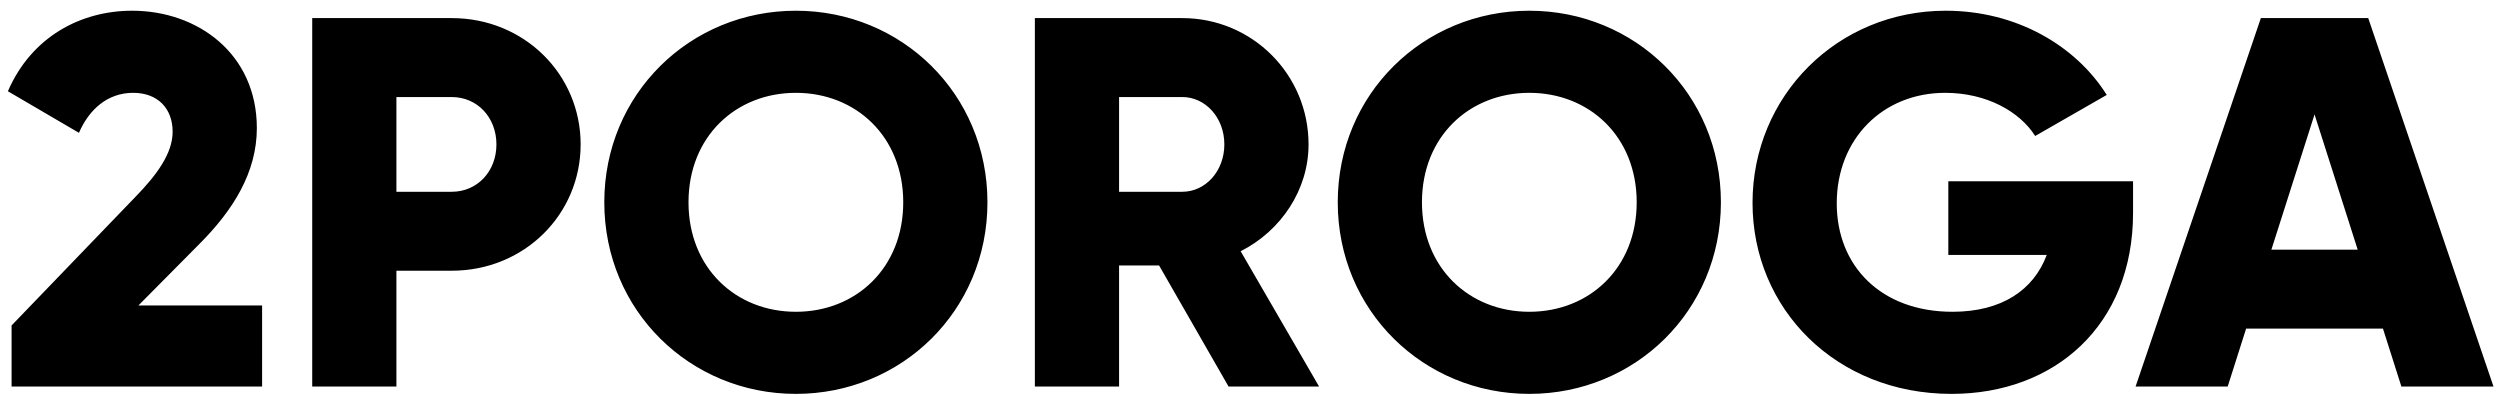
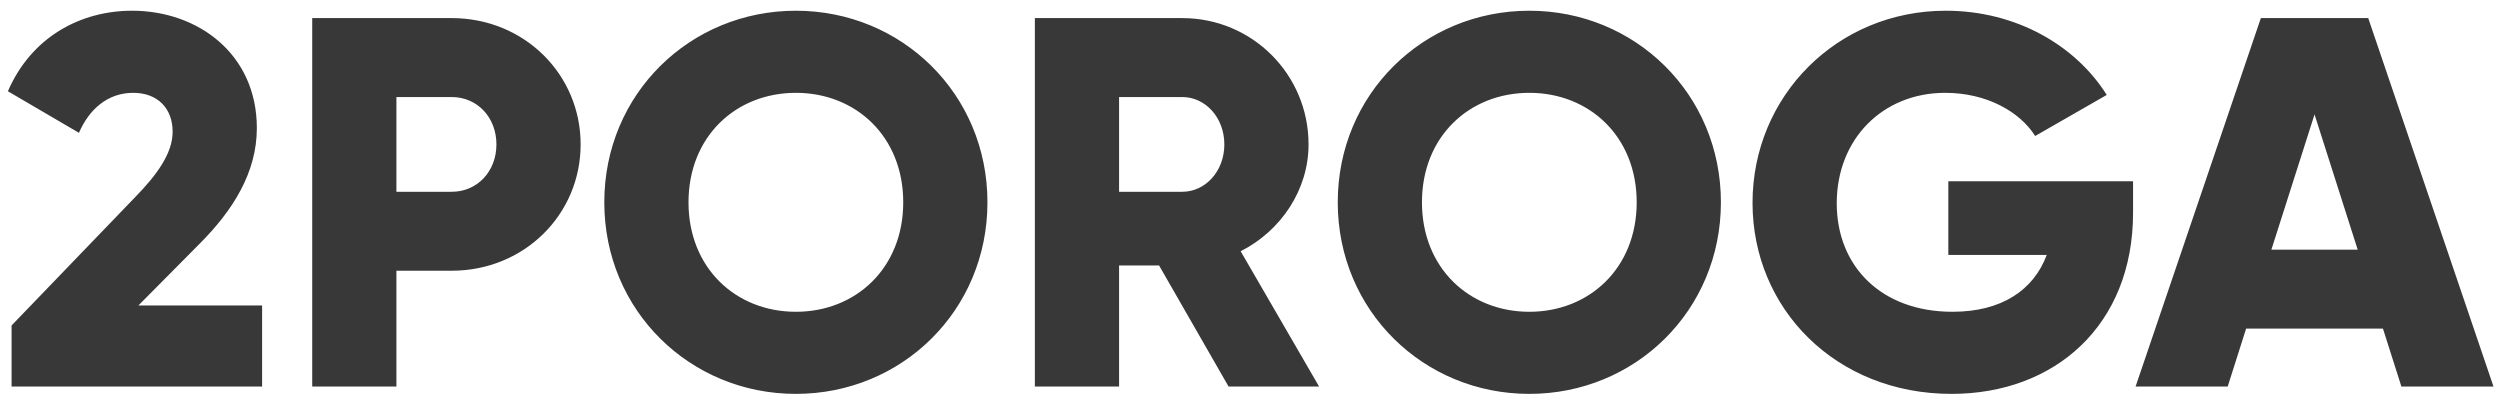
<svg xmlns="http://www.w3.org/2000/svg" width="152" height="24" viewBox="0 0 152 24" fill="none">
-   <path d="M0.704 23.5V19.788L8.224 11.98C9.536 10.636 10.496 9.324 10.496 8.012C10.496 6.604 9.6 5.644 8.096 5.644C6.528 5.644 5.408 6.668 4.8 8.076L0.48 5.548C1.92 2.22 4.928 0.652 8.032 0.652C12.032 0.652 15.616 3.276 15.616 7.788C15.616 10.476 14.176 12.78 12.128 14.828L8.416 18.572H15.936V23.5H0.704ZM27.462 1.1C31.878 1.1 35.303 4.524 35.303 8.78C35.303 13.036 31.878 16.46 27.462 16.46H24.102V23.5H18.983V1.1H27.462ZM27.462 11.66C29.03 11.66 30.183 10.412 30.183 8.78C30.183 7.148 29.03 5.9 27.462 5.9H24.102V11.66H27.462ZM48.389 23.948C41.957 23.948 36.741 18.892 36.741 12.3C36.741 5.708 41.957 0.652 48.389 0.652C54.821 0.652 60.037 5.708 60.037 12.3C60.037 18.892 54.821 23.948 48.389 23.948ZM48.389 18.956C52.037 18.956 54.917 16.3 54.917 12.3C54.917 8.3 52.037 5.644 48.389 5.644C44.741 5.644 41.861 8.3 41.861 12.3C41.861 16.3 44.741 18.956 48.389 18.956ZM74.696 23.5L70.472 16.14H68.04V23.5H62.92V1.1H71.88C76.136 1.1 79.56 4.524 79.56 8.78C79.56 11.532 77.896 14.028 75.432 15.276L80.2 23.5H74.696ZM68.04 5.9V11.66H71.88C73.288 11.66 74.44 10.412 74.44 8.78C74.44 7.148 73.288 5.9 71.88 5.9H68.04ZM92.983 23.948C86.551 23.948 81.335 18.892 81.335 12.3C81.335 5.708 86.551 0.652 92.983 0.652C99.415 0.652 104.631 5.708 104.631 12.3C104.631 18.892 99.415 23.948 92.983 23.948ZM92.983 18.956C96.631 18.956 99.511 16.3 99.511 12.3C99.511 8.3 96.631 5.644 92.983 5.644C89.335 5.644 86.455 8.3 86.455 12.3C86.455 16.3 89.335 18.956 92.983 18.956ZM129.69 11.02V12.94C129.69 19.788 124.922 23.948 118.65 23.948C111.61 23.948 106.554 18.764 106.554 12.332C106.554 5.836 111.706 0.652 118.298 0.652C122.586 0.652 126.202 2.764 128.09 5.772L123.738 8.268C122.81 6.796 120.794 5.644 118.266 5.644C114.49 5.644 111.674 8.428 111.674 12.364C111.674 16.172 114.362 18.956 118.714 18.956C121.69 18.956 123.642 17.644 124.442 15.5H118.458V11.02H129.69ZM146.004 23.5L144.884 19.98H136.564L135.444 23.5H129.844L137.46 1.1H143.988L151.604 23.5H146.004ZM138.1 15.18H143.348L140.724 6.956L138.1 15.18Z" fill="black" />
+   <path d="M0.704 23.5V19.788L8.224 11.98C9.536 10.636 10.496 9.324 10.496 8.012C10.496 6.604 9.6 5.644 8.096 5.644C6.528 5.644 5.408 6.668 4.8 8.076L0.48 5.548C1.92 2.22 4.928 0.652 8.032 0.652C12.032 0.652 15.616 3.276 15.616 7.788C15.616 10.476 14.176 12.78 12.128 14.828L8.416 18.572H15.936V23.5H0.704ZM27.462 1.1C31.878 1.1 35.303 4.524 35.303 8.78C35.303 13.036 31.878 16.46 27.462 16.46H24.102V23.5H18.983V1.1H27.462ZM27.462 11.66C29.03 11.66 30.183 10.412 30.183 8.78C30.183 7.148 29.03 5.9 27.462 5.9H24.102V11.66H27.462ZM48.389 23.948C41.957 23.948 36.741 18.892 36.741 12.3C36.741 5.708 41.957 0.652 48.389 0.652C54.821 0.652 60.037 5.708 60.037 12.3C60.037 18.892 54.821 23.948 48.389 23.948ZM48.389 18.956C52.037 18.956 54.917 16.3 54.917 12.3C54.917 8.3 52.037 5.644 48.389 5.644C44.741 5.644 41.861 8.3 41.861 12.3C41.861 16.3 44.741 18.956 48.389 18.956ZM74.696 23.5L70.472 16.14H68.04V23.5H62.92V1.1H71.88C76.136 1.1 79.56 4.524 79.56 8.78C79.56 11.532 77.896 14.028 75.432 15.276L80.2 23.5H74.696ZM68.04 5.9V11.66H71.88C73.288 11.66 74.44 10.412 74.44 8.78C74.44 7.148 73.288 5.9 71.88 5.9H68.04ZM92.983 23.948C86.551 23.948 81.335 18.892 81.335 12.3C81.335 5.708 86.551 0.652 92.983 0.652C99.415 0.652 104.631 5.708 104.631 12.3C104.631 18.892 99.415 23.948 92.983 23.948ZM92.983 18.956C96.631 18.956 99.511 16.3 99.511 12.3C99.511 8.3 96.631 5.644 92.983 5.644C89.335 5.644 86.455 8.3 86.455 12.3C86.455 16.3 89.335 18.956 92.983 18.956ZM129.69 11.02V12.94C129.69 19.788 124.922 23.948 118.65 23.948C111.61 23.948 106.554 18.764 106.554 12.332C106.554 5.836 111.706 0.652 118.298 0.652C122.586 0.652 126.202 2.764 128.09 5.772L123.738 8.268C122.81 6.796 120.794 5.644 118.266 5.644C114.49 5.644 111.674 8.428 111.674 12.364C111.674 16.172 114.362 18.956 118.714 18.956C121.69 18.956 123.642 17.644 124.442 15.5H118.458V11.02H129.69ZM146.004 23.5L144.884 19.98H136.564L135.444 23.5H129.844L137.46 1.1H143.988L151.604 23.5H146.004ZM138.1 15.18H143.348L140.724 6.956L138.1 15.18Z" fill="#383838" />
</svg>
